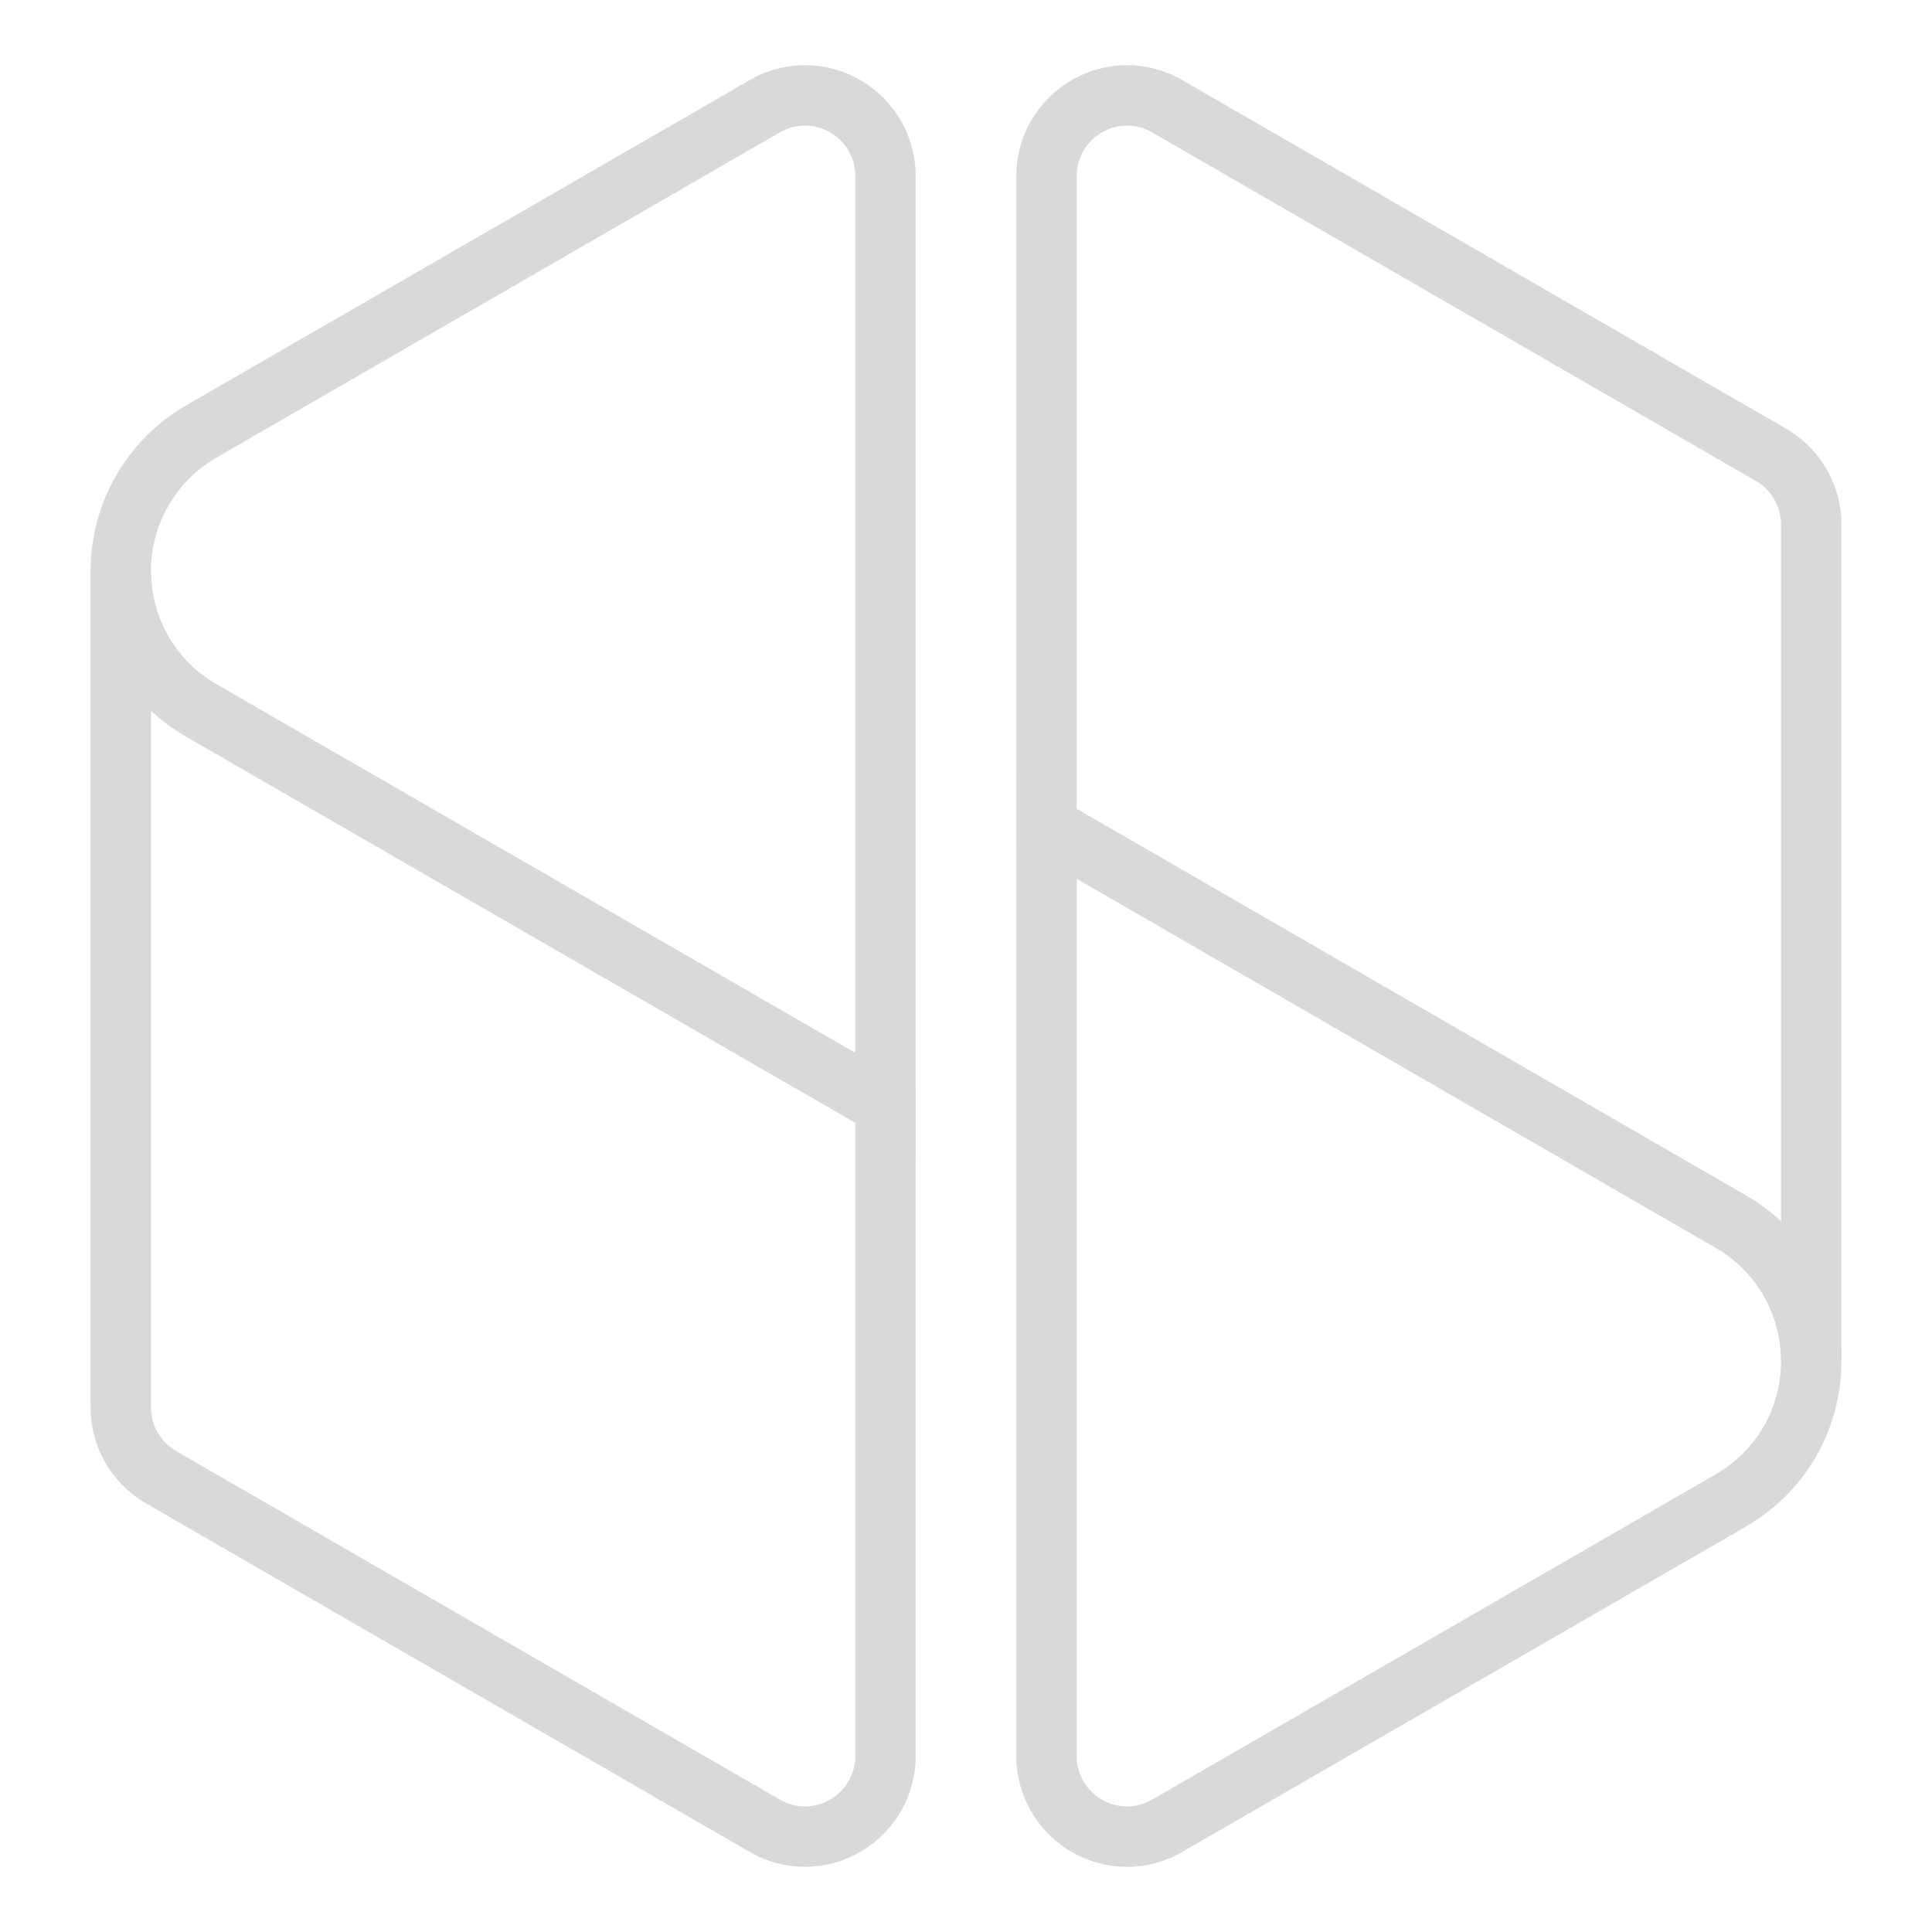
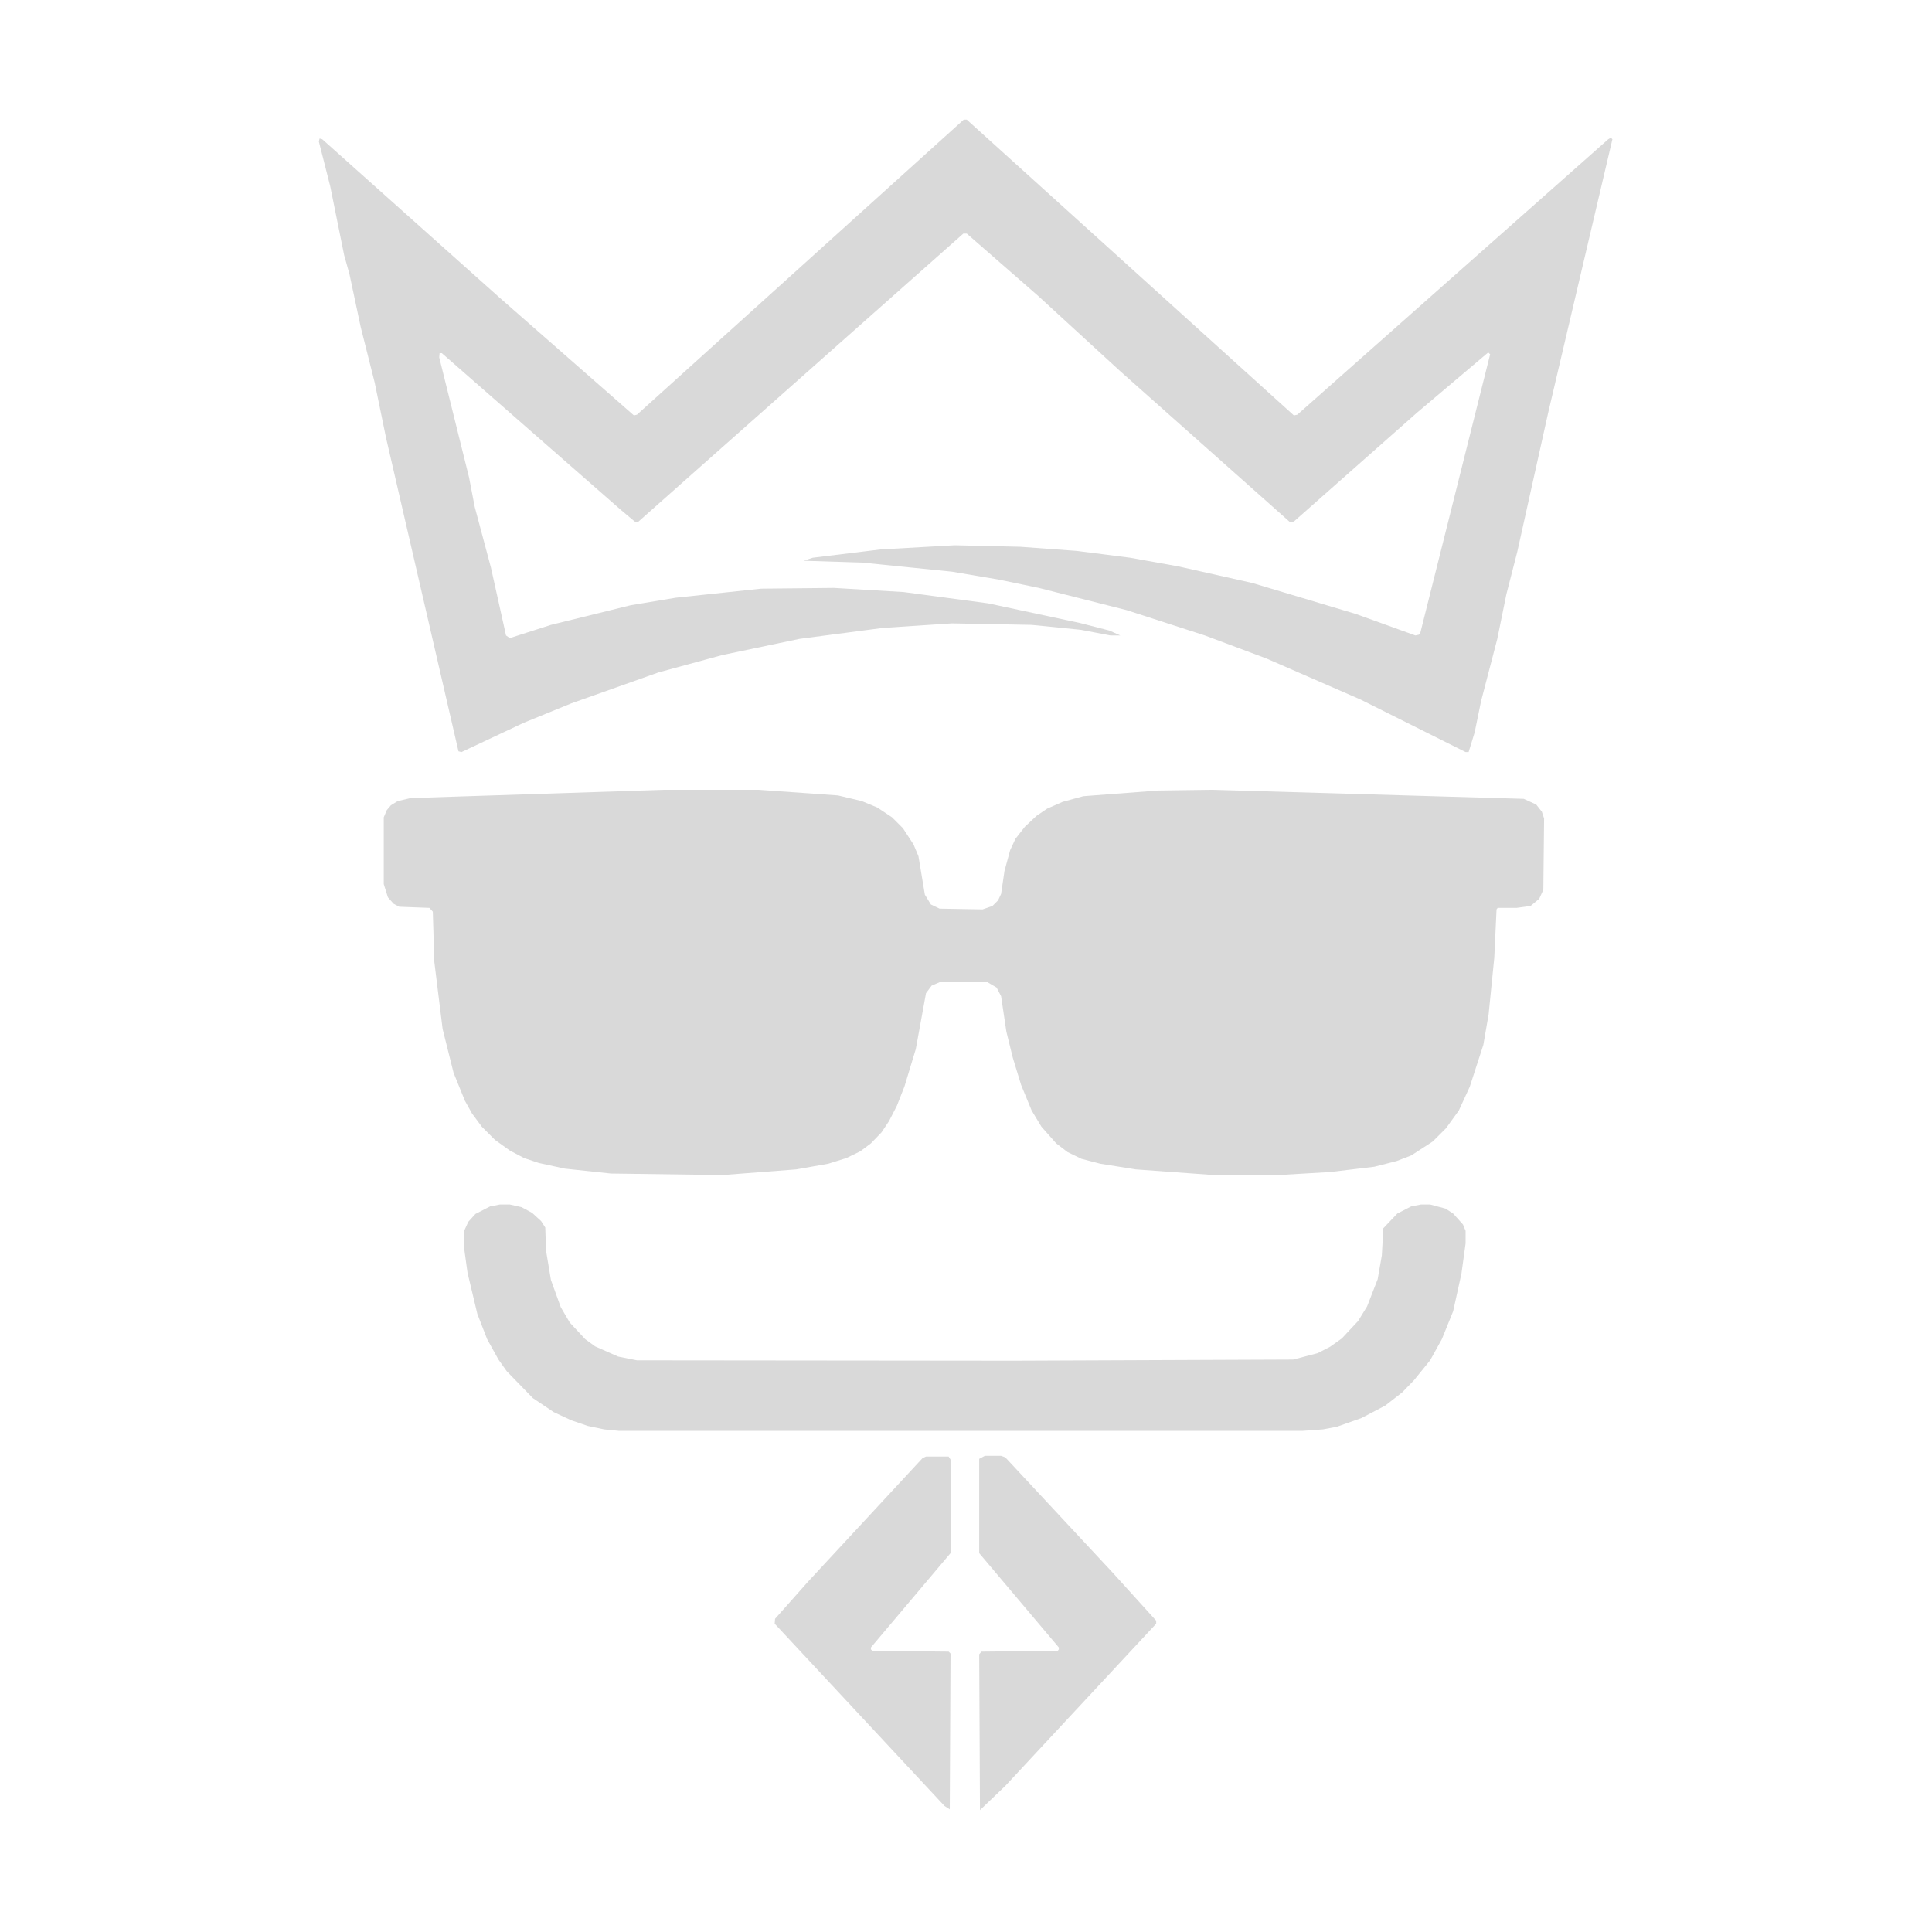
- <svg xmlns="http://www.w3.org/2000/svg" width="128" height="128" viewBox="0 0 128 128" fill="none">
-   <path d="M6 93.253V37.84H10C10 40.883 11.586 43.639 14.084 45.185L14.329 45.332L14.333 45.334L60.667 72.071V116.347C60.667 118.957 59.27 121.374 57.004 122.689C54.731 124.009 51.94 124.01 49.667 122.692L9.667 99.599L9.452 99.47C7.31 98.129 6 95.781 6 93.253ZM10 93.253C10 94.43 10.631 95.533 11.671 96.137L51.667 119.228L51.671 119.23C52.703 119.83 53.964 119.83 54.996 119.23C56.036 118.626 56.667 117.523 56.667 116.347V74.382L12.334 48.799C11.485 48.311 10.703 47.73 10 47.071V93.253Z" fill="#D9D9D9" />
-   <path d="M56.667 11.653C56.667 10.477 56.036 9.374 54.996 8.77C53.964 8.17 52.703 8.17 51.671 8.77L51.666 8.772L14.333 30.319C11.645 31.883 10 34.742 10 37.84C10 40.883 11.585 43.641 14.084 45.187L14.329 45.332L14.333 45.335L56.667 69.764V11.653ZM60.667 76.691L12.338 48.801C8.471 46.582 6 42.431 6 37.84C6 33.313 8.407 29.135 12.329 26.857L12.334 26.855L49.662 5.312C51.936 3.991 54.73 3.99 57.004 5.311C59.27 6.626 60.667 9.043 60.667 11.653V76.691Z" fill="#D9D9D9" />
-   <path d="M67.333 11.653C67.334 9.043 68.729 6.626 70.996 5.311C73.27 3.99 76.063 3.99 78.337 5.311L78.336 5.312L118.333 28.401L118.337 28.404C120.604 29.72 122 32.137 122 34.747V90.16H118C118 87.019 116.31 84.182 113.671 82.668L113.666 82.665L67.333 55.901V11.653ZM71.333 53.593L115.662 79.199L116.021 79.412C116.734 79.853 117.396 80.362 118 80.928V34.747C118 33.571 117.37 32.467 116.329 31.863L76.333 8.772L76.329 8.77C75.297 8.17 74.037 8.17 73.004 8.77C71.964 9.374 71.334 10.477 71.333 11.653V53.593Z" fill="#D9D9D9" />
-   <path d="M118 90.16C118 87.018 116.31 84.183 113.671 82.669L113.666 82.666L71.333 58.211V116.346C71.333 117.523 71.964 118.626 73.004 119.23C74.037 119.83 75.297 119.83 76.329 119.23L76.333 119.228L113.667 97.681C116.361 96.115 118 93.305 118 90.16ZM122 90.16C122 94.746 119.588 98.869 115.671 101.143L115.666 101.145L78.336 122.689L78.337 122.69C76.063 124.01 73.27 124.011 70.996 122.69C68.729 121.374 67.333 118.956 67.333 116.346V51.282L115.662 79.199L116.021 79.413C119.682 81.678 122 85.712 122 90.16Z" fill="#D9D9D9" />
+ <svg xmlns="http://www.w3.org/2000/svg" viewBox="0 0 512 512">
+   <path fill="#D9D9D9" fill-rule="evenodd" d="M245.4 386.0 L244.5 386.4 L214.1 419.2 L205.4 429.0 L205.3 430.3 L250.3 478.6 L251.7 479.5 L251.9 438.2 L251.4 437.7 L231.2 437.5 L230.8 437.1 L230.8 436.6 L251.9 411.6 L251.9 386.8 L251.4 386.0ZM265.3 385.8 L261.0 385.8 L259.5 386.6 L259.5 411.6 L280.6 436.6 L280.6 437.1 L280.3 437.5 L260.1 437.7 L259.5 438.4 L259.7 479.7 L266.4 473.3 L306.4 430.3 L306.4 429.5 L294.9 416.8 L266.4 386.2ZM123.0 326.2 L123.0 330.8 L123.9 337.3 L126.5 348.2 L129.1 354.9 L132.1 360.3 L134.3 363.4 L141.2 370.5 L146.7 374.2 L151.4 376.4 L155.8 377.9 L160.1 378.8 L164.1 379.2 L345.1 379.2 L350.6 378.8 L354.3 378.1 L360.8 375.8 L367.1 372.5 L371.6 369.0 L374.7 365.8 L379.0 360.5 L382.1 354.9 L385.1 347.5 L387.3 337.5 L388.4 329.5 L388.4 326.2 L387.7 324.5 L385.1 321.6 L383.1 320.3 L379.0 319.2 L376.6 319.2 L374.0 319.7 L370.3 321.6 L366.6 325.5 L366.2 332.7 L365.1 339.0 L362.3 346.2 L359.9 350.1 L355.6 354.7 L352.5 356.9 L349.2 358.6 L342.7 360.3 L268.8 360.6 L168.8 360.5 L163.8 359.5 L157.7 356.8 L155.1 354.9 L151.0 350.5 L148.6 346.4 L146.0 339.2 L144.7 331.4 L144.5 325.3 L143.4 323.6 L141.0 321.4 L138.2 319.9 L135.1 319.2 L132.5 319.2 L129.9 319.7 L126.0 321.7 L124.1 323.8ZM101.7 216.6 L101.7 234.3 L102.8 237.8 L104.3 239.5 L105.8 240.3 L113.8 240.6 L114.7 241.6 L115.1 254.9 L117.3 272.7 L120.2 284.3 L123.2 291.7 L125.1 295.1 L127.7 298.6 L131.2 302.1 L135.1 304.9 L138.9 306.9 L142.8 308.2 L149.7 309.7 L161.9 311.0 L191.5 311.4 L211.0 309.9 L219.5 308.4 L224.3 306.9 L228.0 305.1 L230.8 303.0 L233.6 300.1 L235.6 297.1 L237.7 293.0 L239.7 287.9 L242.7 278.0 L245.4 263.2 L246.9 261.2 L249.0 260.3 L261.7 260.3 L264.1 261.7 L265.3 264.0 L266.7 273.4 L268.4 280.3 L270.6 287.5 L273.4 294.3 L276.0 298.6 L279.9 303.0 L282.9 305.3 L286.6 307.1 L291.6 308.4 L301.0 309.9 L321.7 311.4 L338.8 311.4 L352.5 310.6 L364.2 309.2 L370.1 307.7 L374.0 306.2 L379.7 302.5 L383.2 299.0 L386.6 294.3 L389.5 288.0 L393.1 276.9 L394.5 268.8 L396.0 253.8 L396.6 241.0 L396.9 240.6 L401.9 240.6 L405.6 240.1 L407.9 238.2 L409.0 235.8 L409.2 216.9 L408.6 215.1 L407.1 213.2 L403.8 211.7 L321.2 209.3 L306.9 209.5 L287.1 211.0 L281.6 212.5 L277.5 214.3 L274.7 216.2 L271.6 219.1 L269.1 222.3 L267.7 225.3 L266.2 230.8 L265.3 236.9 L264.5 238.6 L263.0 240.1 L260.4 241.0 L249.0 240.8 L246.7 239.7 L245.1 237.1 L243.4 226.9 L242.1 223.8 L239.3 219.5 L236.4 216.6 L232.5 214.0 L228.4 212.3 L222.1 210.8 L201.0 209.3 L176.2 209.3 L108.8 211.5 L105.4 212.3 L103.6 213.4 L102.5 214.7ZM427.3 36.9 L426.9 36.5 L426.2 36.9 L343.8 109.9 L342.9 110.1 L256.2 31.7 L255.4 31.7 L168.8 109.9 L168.0 110.1 L132.3 78.8 L85.4 36.9 L84.7 36.7 L84.5 37.5 L87.5 49.3 L91.2 67.6 L92.6 72.6 L95.6 86.7 L99.3 101.4 L102.3 116.0 L121.5 199.1 L122.3 199.3 L138.9 191.5 L151.4 186.4 L174.5 178.2 L191.4 173.6 L211.9 169.3 L234.0 166.4 L252.3 165.2 L273.4 165.6 L286.4 166.9 L294.3 168.4 L296.9 168.4 L294.0 167.1 L286.2 165.1 L261.9 159.9 L239.5 156.9 L221.0 155.8 L201.7 156.0 L179.1 158.4 L167.1 160.4 L146.0 165.6 L135.1 169.1 L134.1 168.4 L130.1 150.4 L125.8 134.3 L124.3 126.5 L116.4 94.7 L116.5 93.6 L117.1 93.6 L164.5 135.1 L168.2 138.2 L169.0 138.4 L255.3 61.9 L256.2 61.9 L275.1 78.4 L296.9 98.4 L341.9 138.4 L342.9 138.2 L375.6 109.3 L394.4 93.4 L394.9 93.9 L376.4 167.7 L376.0 168.2 L375.1 168.4 L359.3 162.7 L331.9 154.5 L312.3 150.1 L299.5 147.8 L285.4 146.0 L270.4 144.9 L253.0 144.5 L233.4 145.6 L215.4 147.8 L213.0 148.6 L228.6 149.1 L252.3 151.5 L264.7 153.6 L275.3 155.8 L298.6 161.7 L319.3 168.4 L335.6 174.5 L360.6 185.4 L388.4 199.3 L389.2 199.3 L390.8 194.1 L392.5 185.8 L396.8 169.3 L399.2 157.5 L402.1 146.2 L410.3 109.3Z" />
</svg>
